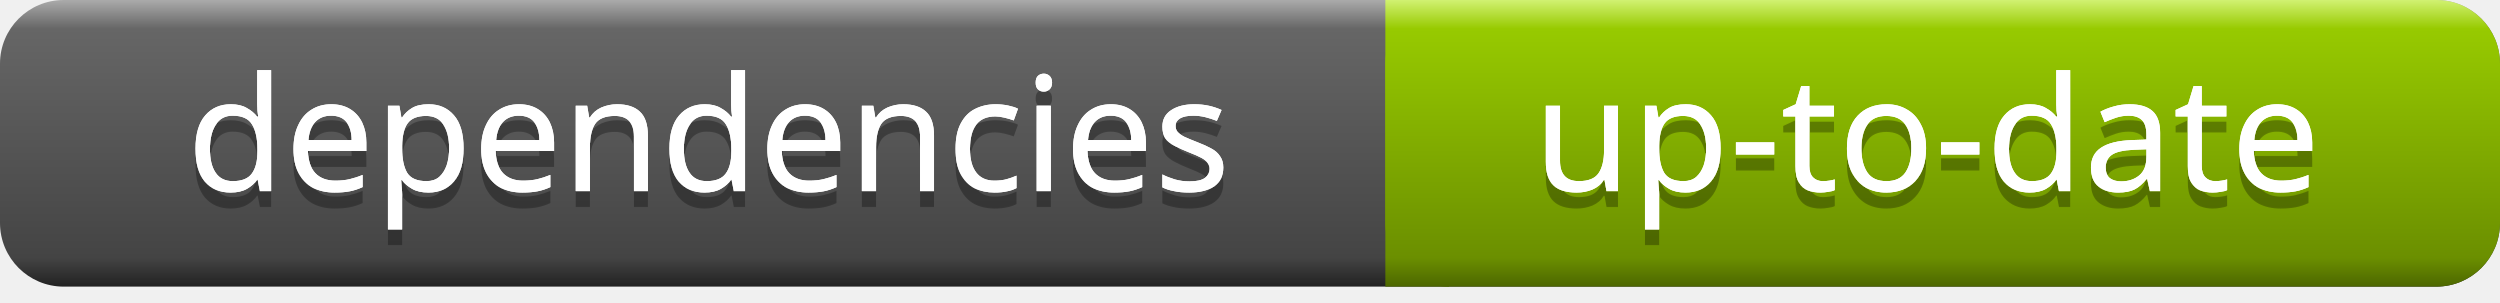
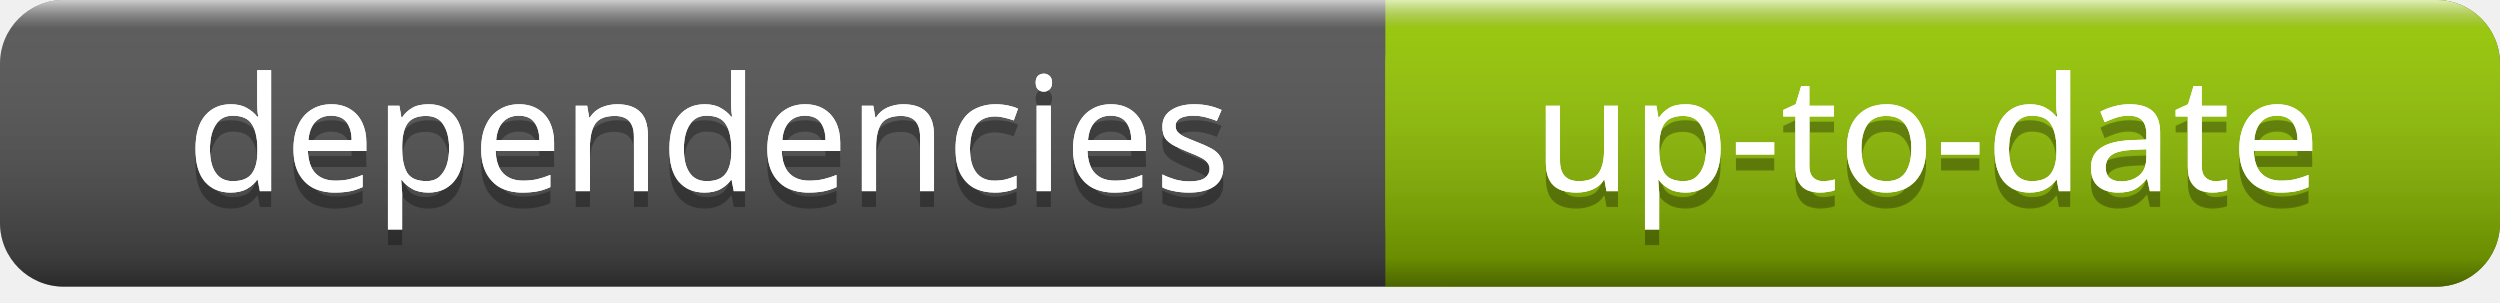
<svg xmlns="http://www.w3.org/2000/svg" width="157" height="19">
  <linearGradient id="a" x2="0" y2="100%">
-     <stop offset="0" stop-color="#aaa" />
-     <stop offset=".1" stop-color="#666" />
-     <stop offset=".9" stop-color="#444" />
-     <stop offset="1" stop-color="#222" />
+     <stop offset="0" stop-color="rgba(255,255,255,.7)" />
+     <stop offset=".1" stop-color="rgba(170,170,170,.1)" />
+     <stop offset=".9" stop-color="rgba(0,0,0,.3)" />
+     <stop offset="1" stop-color="rgba(0,0,0,.5)" />
  </linearGradient>
-   <linearGradient id="b" x2="0" y2="100%">
-     <stop offset="0" stop-color="#D1F171" />
-     <stop offset=".1" stop-color="#97CA00" />
-     <stop offset=".9" stop-color="#6B8F00" />
-     <stop offset="1" stop-color="#4D6700" />
-   </linearGradient>
-   <filter id="c">
+   <filter id="b">
    <feOffset dy="1" in="SourceAlpha" />
    <feColorMatrix values="1 0 0 0 0 0 1 0 0 0 0 0 1 0 0 0 0 0 .3 0" />
    <feMerge>
      <feMergeNode />
      <feMergeNode in="SourceGraphic" />
      <feMergeNode in="SourceGraphic" />
    </feMerge>
  </filter>
+   <rect rx="4" width="157" height="18" fill="#555" />
+   <rect rx="4" x="87" width="70" height="18" fill="#97CA00" />
+   <rect x="87" width="4" height="18" fill="#97CA00" />
  <rect rx="4" width="157" height="18" fill="url(#a)" />
-   <rect rx="4" x="87" width="70" height="18" fill="url(#b)" />
-   <rect x="87" width="4" height="18" fill="url(#b)" />
  <g fill="#fff" text-anchor="middle" font-family="Verdana, sans-serif" font-size="10">
-     <text x="44.5" y="12" filter="url(#c)">dependencies</text>
-     <text x="121" y="12" filter="url(#c)">up-to-date</text>
+     <text x="44.5" y="12" filter="url(#b)">dependencies</text>
+     <text x="121" y="12" filter="url(#b)">up-to-date</text>
  </g>
</svg>
